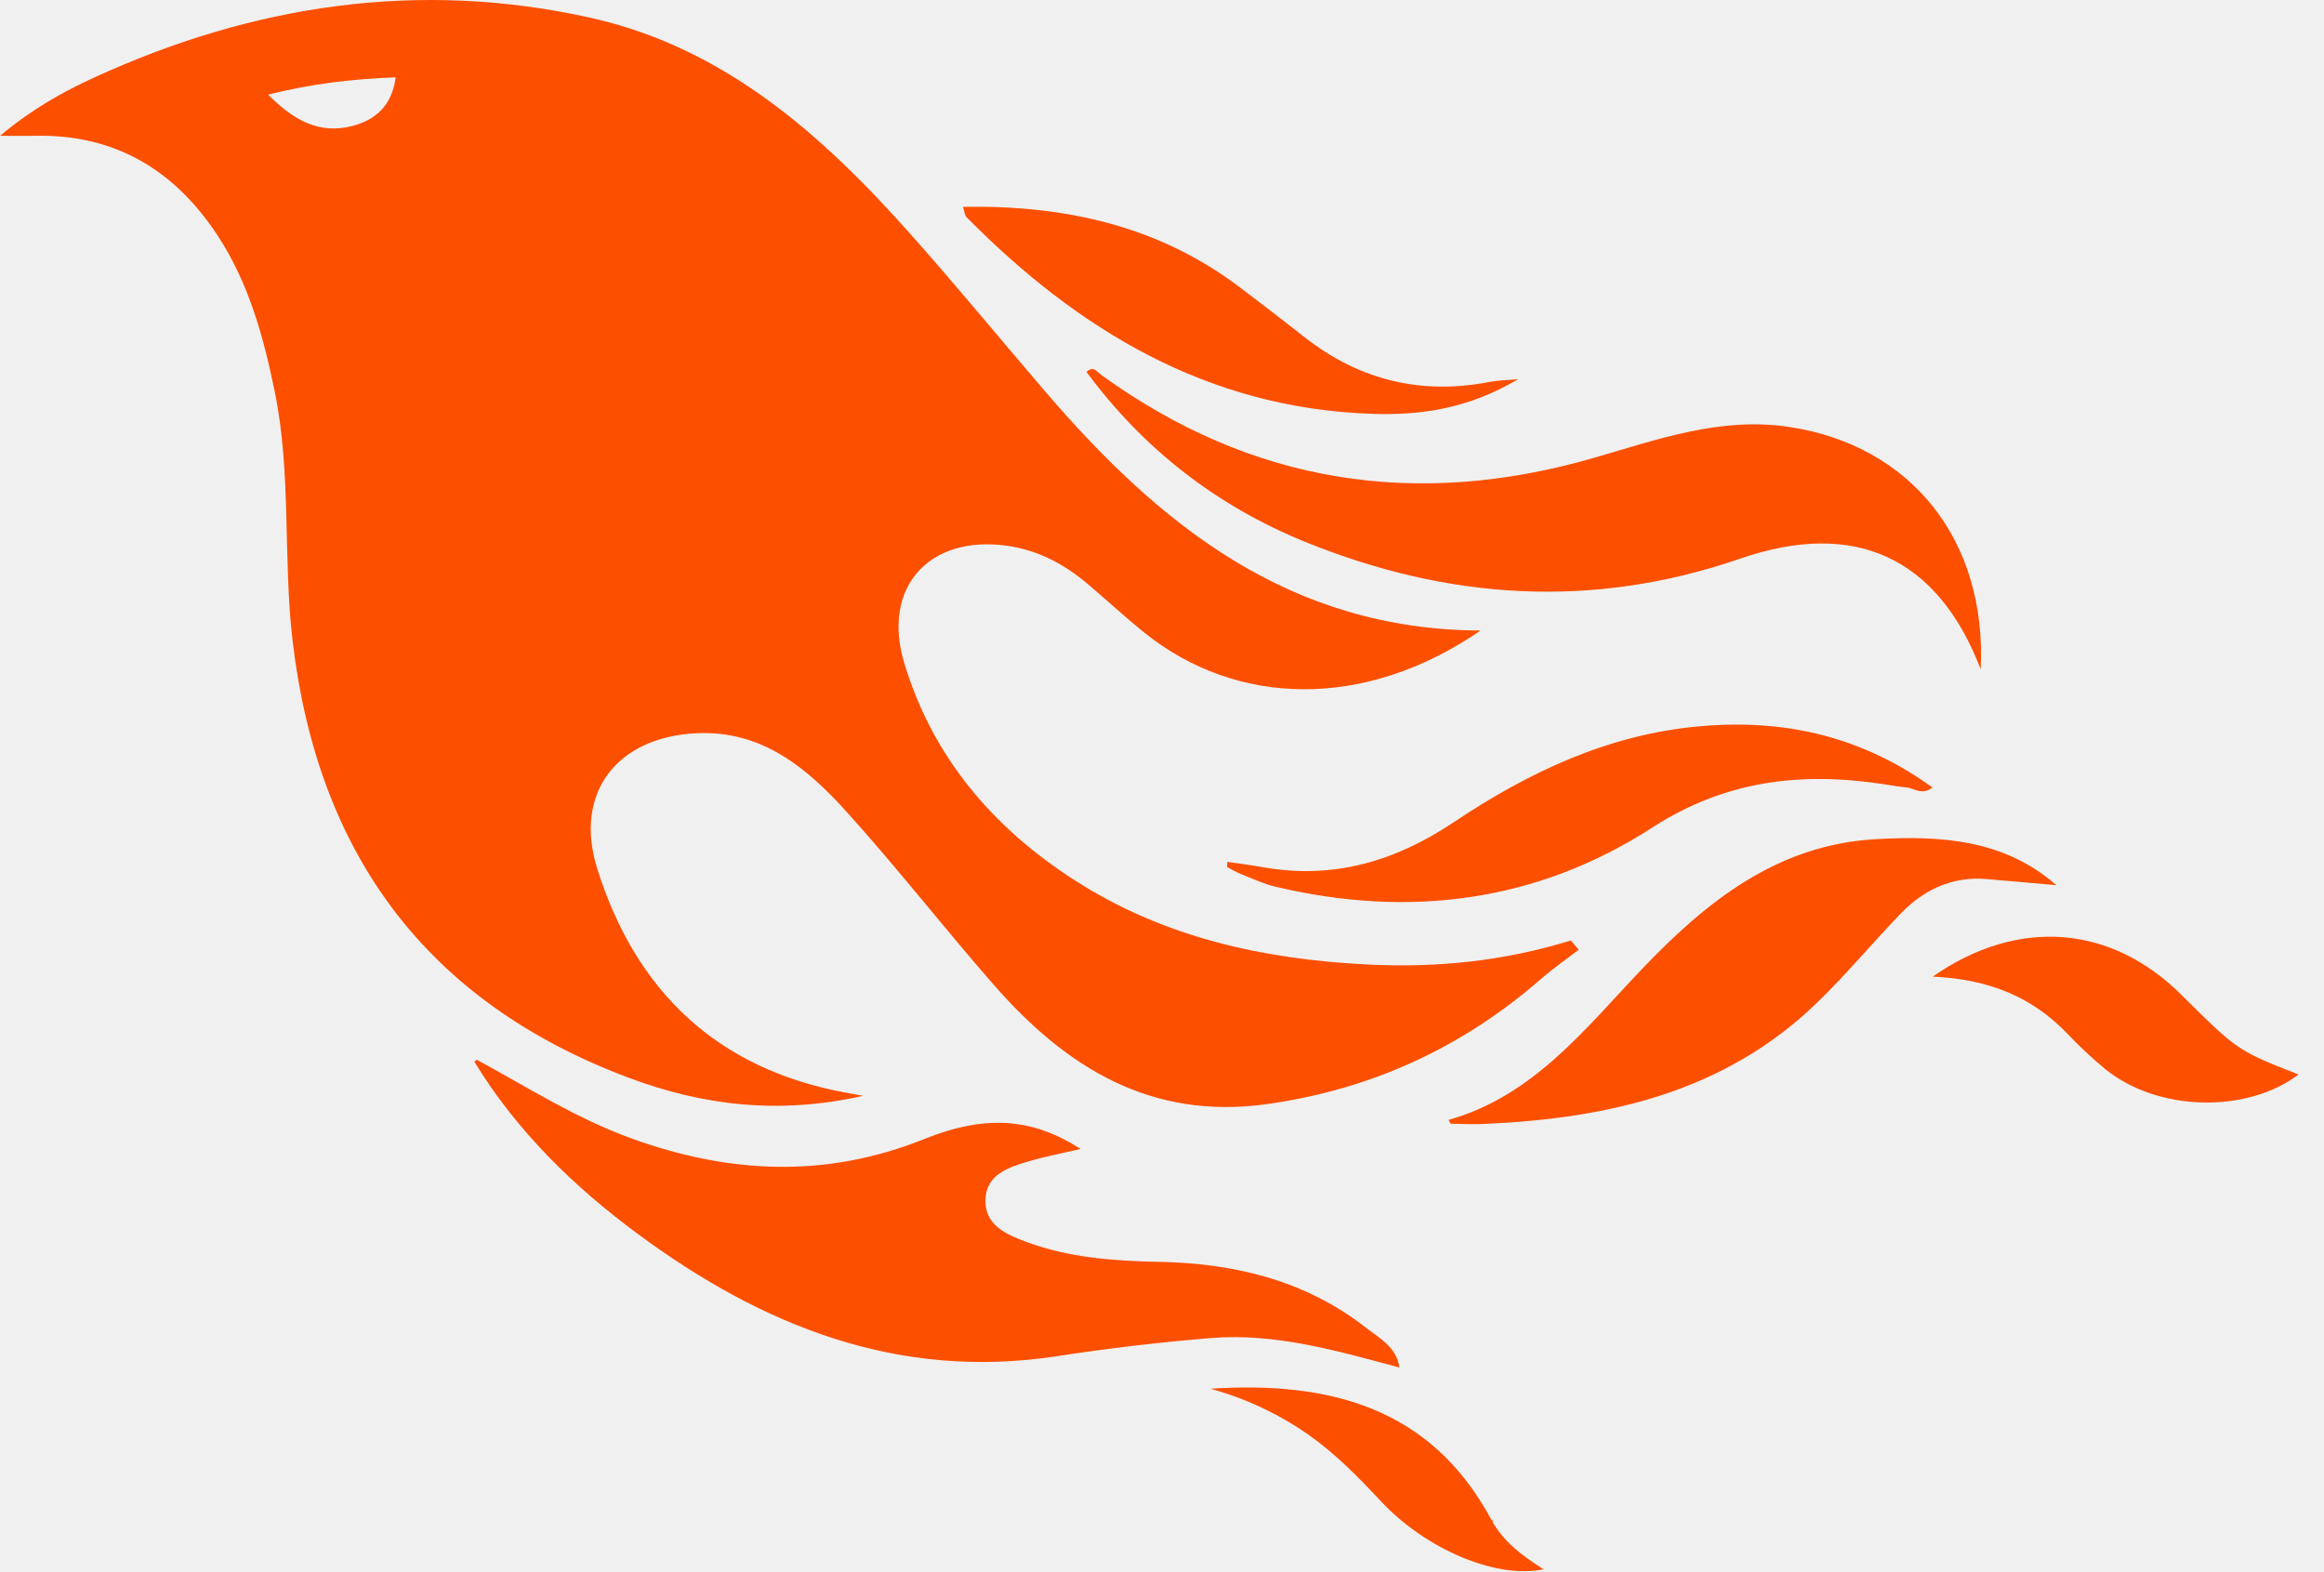
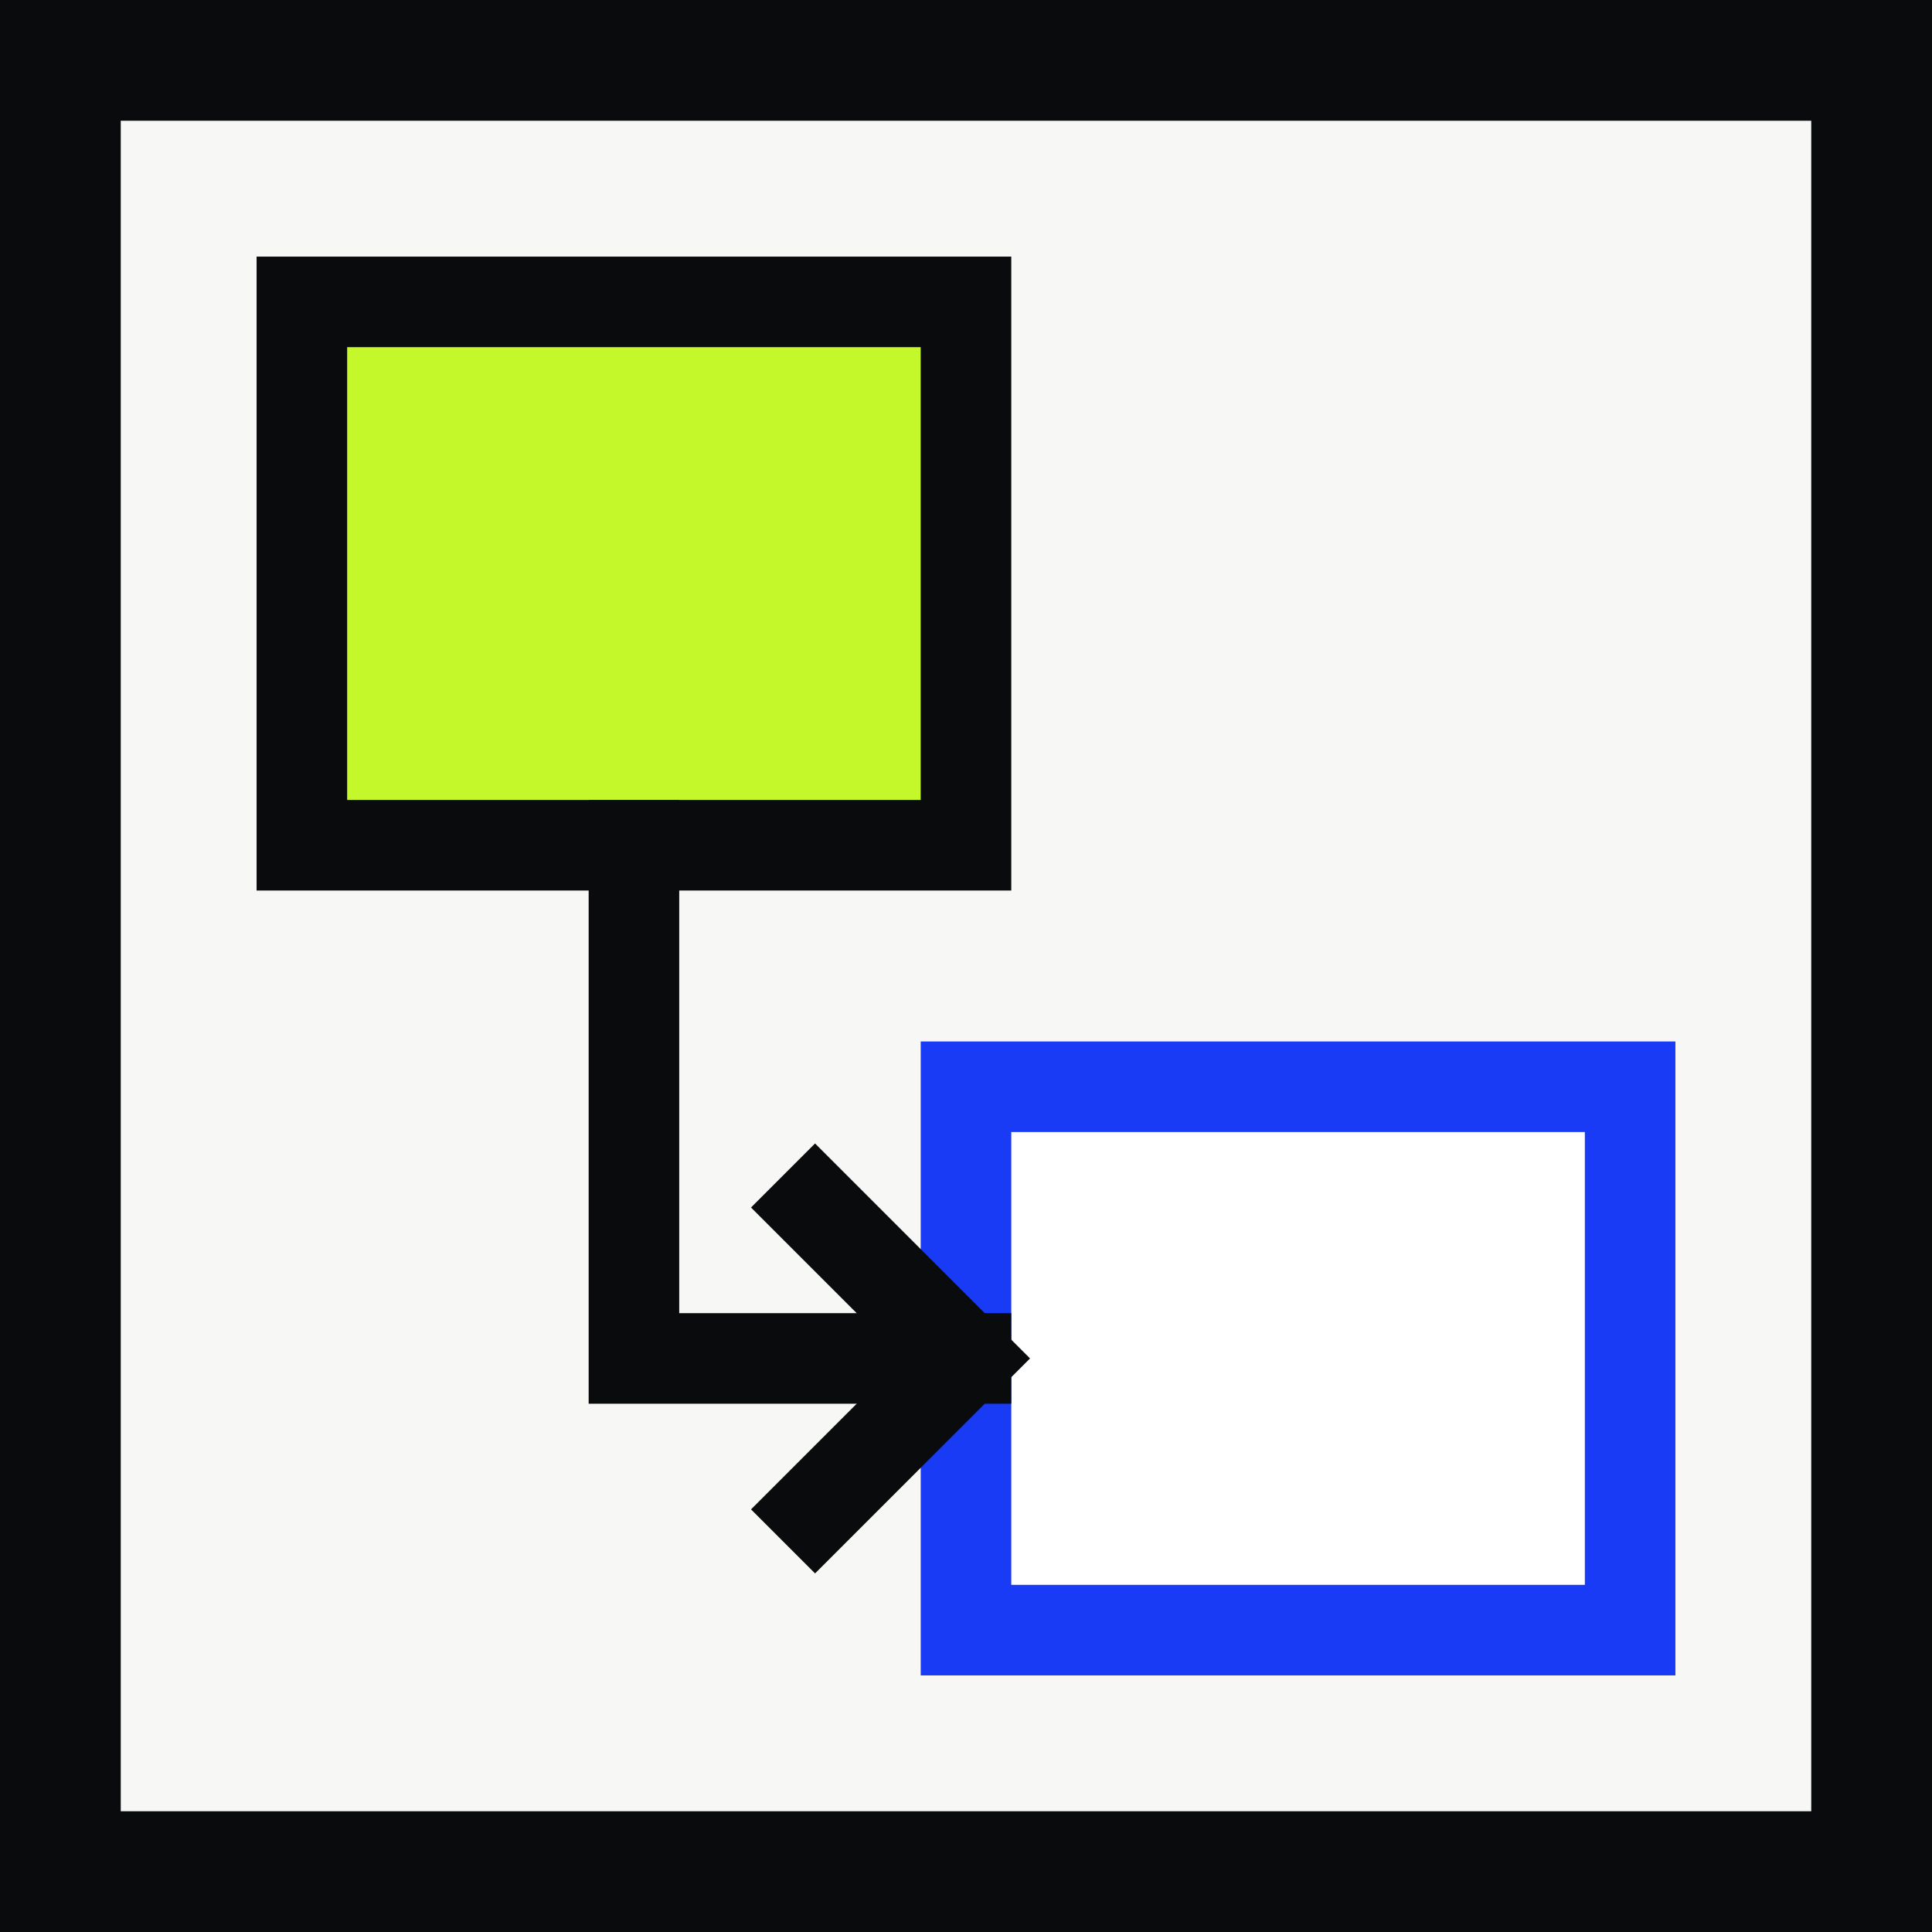
- <svg xmlns="http://www.w3.org/2000/svg" viewBox="0 0 71 48" fill="currentColor" aria-hidden="true">
-   <path d="m26.371 33.477-.552-.1c-3.92-.729-6.397-3.1-7.57-6.829-.733-2.324.597-4.035 3.035-4.148 1.995-.092 3.362 1.055 4.57 2.39 1.557 1.72 2.984 3.558 4.514 5.305 2.202 2.515 4.797 4.134 8.347 3.634 3.183-.448 5.958-1.725 8.371-3.828.363-.316.761-.592 1.144-.886l-.241-.284c-2.027.63-4.093.841-6.205.735-3.195-.16-6.24-.828-8.964-2.582-2.486-1.601-4.319-3.746-5.19-6.611-.704-2.315.736-3.934 3.135-3.6.948.133 1.746.56 2.463 1.165.583.493 1.143 1.015 1.738 1.493 2.8 2.25 6.712 2.375 10.265-.068-5.842-.026-9.817-3.24-13.308-7.313-1.366-1.594-2.7-3.216-4.095-4.785-2.698-3.036-5.692-5.71-9.79-6.623C12.8-.623 7.745.14 2.893 2.361 1.926 2.804.997 3.319 0 4.149c.494 0 .763.006 1.032 0 2.446-.064 4.28 1.023 5.602 3.024.962 1.457 1.415 3.104 1.761 4.798.513 2.515.247 5.078.544 7.605.761 6.494 4.08 11.026 10.26 13.346 2.267.852 4.591 1.135 7.172.555ZM10.751 3.852c-.976.246-1.756-.148-2.56-.962 1.377-.343 2.592-.476 3.897-.528-.107.848-.607 1.306-1.336 1.49Zm32.002 37.924c-.085-.626-.62-.901-1.04-1.228-1.857-1.446-4.03-1.958-6.333-2-1.375-.026-2.735-.128-4.031-.61-.595-.22-1.26-.505-1.244-1.272.015-.78.693-1 1.31-1.184.505-.15 1.026-.247 1.6-.382-1.46-.936-2.886-1.065-4.787-.3-2.993 1.202-5.943 1.06-8.926-.017-1.684-.608-3.179-1.563-4.735-2.408l-.077.057c1.29 2.115 3.034 3.817 5.004 5.271 3.793 2.8 7.936 4.471 12.784 3.73A66.714 66.714 0 0 1 37 40.877c1.98-.16 3.866.398 5.753.899Zm-9.14-30.345c-.105-.076-.206-.266-.42-.069 1.745 2.36 3.985 4.098 6.683 5.193 4.354 1.767 8.773 2.07 13.293.51 3.51-1.21 6.033-.028 7.343 3.38.19-3.955-2.137-6.837-5.843-7.401-2.084-.318-4.01.373-5.962.94-5.434 1.575-10.485.798-15.094-2.553Zm27.085 15.425c.708.059 1.416.123 2.124.185-1.6-1.405-3.55-1.517-5.523-1.404-3.003.17-5.167 1.903-7.14 3.972-1.739 1.824-3.31 3.87-5.903 4.604.043.078.054.117.066.117.35.005.699.021 1.047.005 3.768-.17 7.317-.965 10.14-3.7.89-.86 1.685-1.817 2.544-2.71.716-.746 1.584-1.159 2.645-1.07Zm-8.753-4.67c-2.812.246-5.254 1.409-7.548 2.943-1.766 1.18-3.654 1.738-5.776 1.37-.374-.066-.75-.114-1.124-.17l-.013.156c.135.07.265.151.405.207.354.14.702.308 1.07.395 4.083.971 7.992.474 11.516-1.803 2.221-1.435 4.521-1.707 7.013-1.336.252.038.503.083.756.107.234.022.479.255.795.003-2.179-1.574-4.526-2.096-7.094-1.872Zm-10.049-9.544c1.475.051 2.943-.142 4.486-1.059-.452.04-.643.04-.827.076-2.126.424-4.033-.04-5.733-1.383-.623-.493-1.257-.974-1.889-1.457-2.503-1.914-5.374-2.555-8.514-2.5.05.154.054.26.108.315 3.417 3.455 7.371 5.836 12.369 6.008Zm24.727 17.731c-2.114-2.097-4.952-2.367-7.578-.537 1.738.078 3.043.632 4.101 1.728a13 13 0 0 0 1.182 1.106c1.6 1.29 4.311 1.352 5.896.155-1.861-.726-1.861-.726-3.601-2.452Zm-21.058 16.06c-1.858-3.46-4.981-4.24-8.59-4.008a9.667 9.667 0 0 1 2.977 1.39c.84.586 1.547 1.311 2.243 2.055 1.38 1.473 3.534 2.376 4.962 2.07-.656-.412-1.238-.848-1.592-1.507Zl-.006.006-.036-.004.021.018.012.053Za.127.127 0 0 0 .015.043c.005.008.038 0 .058-.002Zl-.008.01.005.026.024.014Z" fill="#FD4F00" />
+ <svg xmlns="http://www.w3.org/2000/svg" viewBox="0 0 64 64" fill="none" aria-hidden="true">
+   <rect x="2" y="2" width="60" height="60" fill="#f7f7f5" stroke="#0a0b0d" stroke-width="4" />
+   <rect x="10" y="10" width="22" height="18" fill="#c5f82a" stroke="#0a0b0d" stroke-width="3" />
+   <rect x="32" y="36" width="22" height="18" fill="#ffffff" stroke="#1a3bf5" stroke-width="3" />
+   <path d="M21 28V45H32" stroke="#0a0b0d" stroke-width="3" stroke-linecap="square" />
+   <path d="M27 40L32 45L27 50" stroke="#0a0b0d" stroke-width="3" stroke-linecap="square" stroke-linejoin="miter" />
</svg>
